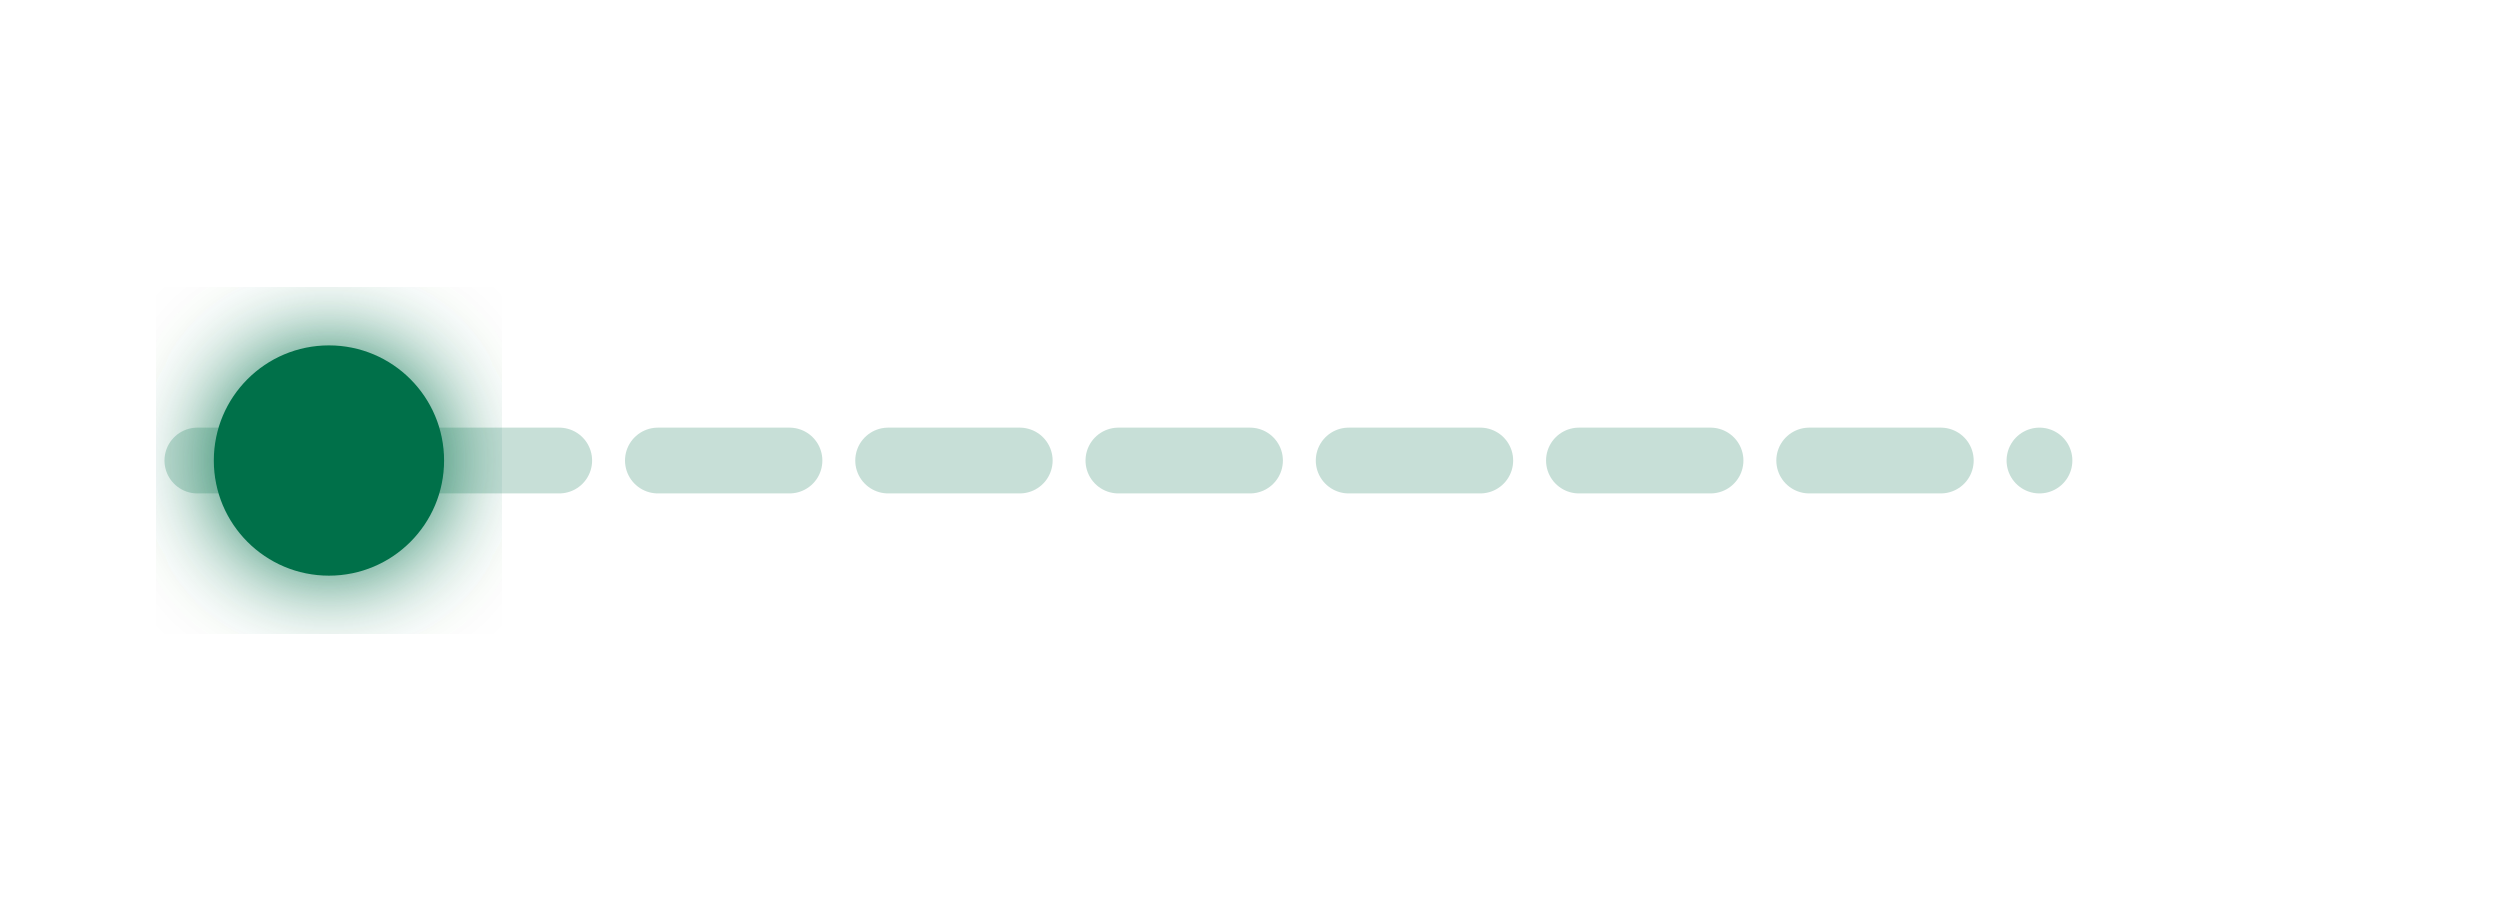
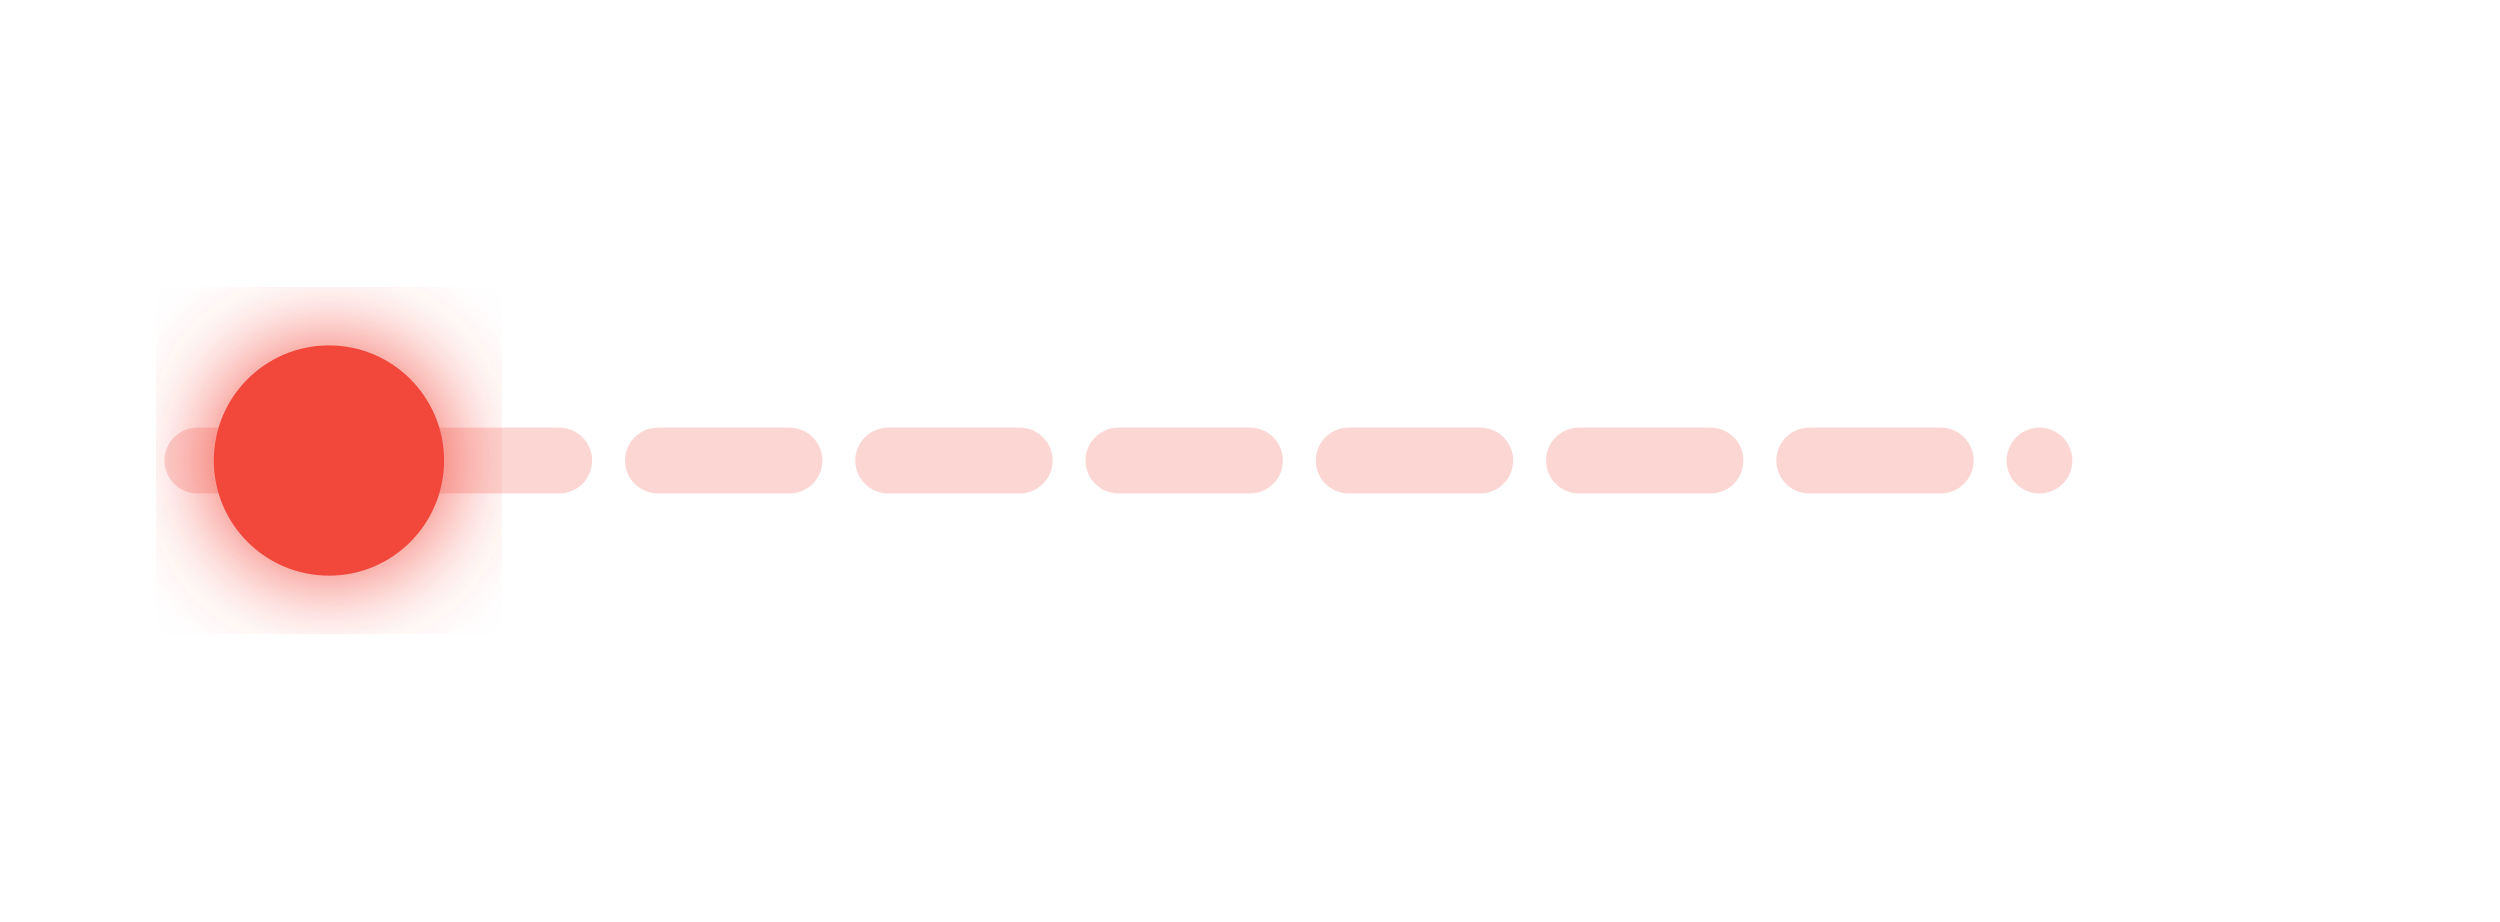
<svg xmlns="http://www.w3.org/2000/svg" viewBox="0 0 76 28" width="100%" height="100%">
  <defs>
    <filter id="arrowGlow" x="-25%" y="-25%" width="150%" height="150%">
      <feGaussianBlur stdDeviation="1.5" result="blur" />
      <feComposite in="SourceGraphic" in2="blur" operator="over" />
    </filter>
  </defs>
  <style>
    /* 왼쪽에서 오른쪽으로 부드럽게 흐르는 펄스 빛 */
    @keyframes streamDot {
      0% {
        transform: translateX(0px);
        opacity: 0.1;
      }
      20% {
-         opacity: 0.9;
+         opacity: 0.95;
      }
      80% {
-         opacity: 0.9;
+         opacity: 0.95;
      }
      100% {
        transform: translateX(44px);
        opacity: 0;
      }
    }

-     /* 3연속 쉐브론 순차 발광 (Wave Effect) */
+     /* 3연속 쉐브론 순차 발광 (Wave Effect - 라이브 레드 테마) */
    @keyframes chevPulse1 {
-       0%, 100% { opacity: 0.25; stroke: #B69B7D; }
-       25% { opacity: 1; stroke: #00704A; }
+       0%, 100% { opacity: 0.25; stroke: #C5A059; }
+       25% { opacity: 1; stroke: #F2463A; }
    }
    @keyframes chevPulse2 {
-       0%, 100% { opacity: 0.25; stroke: #B69B7D; }
-       50% { opacity: 1; stroke: #00704A; }
+       0%, 100% { opacity: 0.25; stroke: #C5A059; }
+       50% { opacity: 1; stroke: #F2463A; }
    }
    @keyframes chevPulse3 {
-       0%, 100% { opacity: 0.35; stroke: #00704A; }
-       75% { opacity: 1; stroke: #00704A; }
+       0%, 100% { opacity: 0.35; stroke: #F2463A; }
+       75% { opacity: 1; stroke: #F2463A; }
    }

    .base-track {
-       stroke: rgba(0, 112, 74, 0.22);
+       stroke: rgba(242, 70, 58, 0.22);
      stroke-dasharray: 4 3;
    }
    .stream-ball {
      animation: streamDot 1.6s cubic-bezier(0.4, 0, 0.2, 1) infinite;
    }
    .chev-step-1 {
      animation: chevPulse1 1.6s ease-in-out infinite;
    }
    .chev-step-2 {
      animation: chevPulse2 1.6s ease-in-out infinite;
    }
    .chev-step-3 {
      animation: chevPulse3 1.6s ease-in-out infinite;
    }
  </style>
  <line x1="6" y1="14" x2="62" y2="14" class="base-track" stroke-width="2" stroke-linecap="round" />
-   <circle cx="10" cy="14" r="3.5" fill="#00704A" filter="url(#arrowGlow)" class="stream-ball" />
+   <circle cx="10" cy="14" r="3.5" fill="#F2463A" filter="url(#arrowGlow)" class="stream-ball" />
  <path d="M 22 8 L 28 14 L 22 20" fill="none" stroke-width="2.2" stroke-linecap="round" stroke-linejoin="round" class="chev-step-1" />
  <path d="M 36 8 L 42 14 L 36 20" fill="none" stroke-width="2.4" stroke-linecap="round" stroke-linejoin="round" class="chev-step-2" />
-   <path d="M 50 8 L 58 14 L 50 20" fill="none" stroke-width="2.6" stroke-linecap="round" stroke-linejoin="round" class="chev-step-3" filter="url(#arrowGlow)" />
+   <path d="M 50 8 L 56 14 L 50 20" fill="none" stroke-width="2.6" stroke-linecap="round" stroke-linejoin="round" class="chev-step-3" />
</svg>
